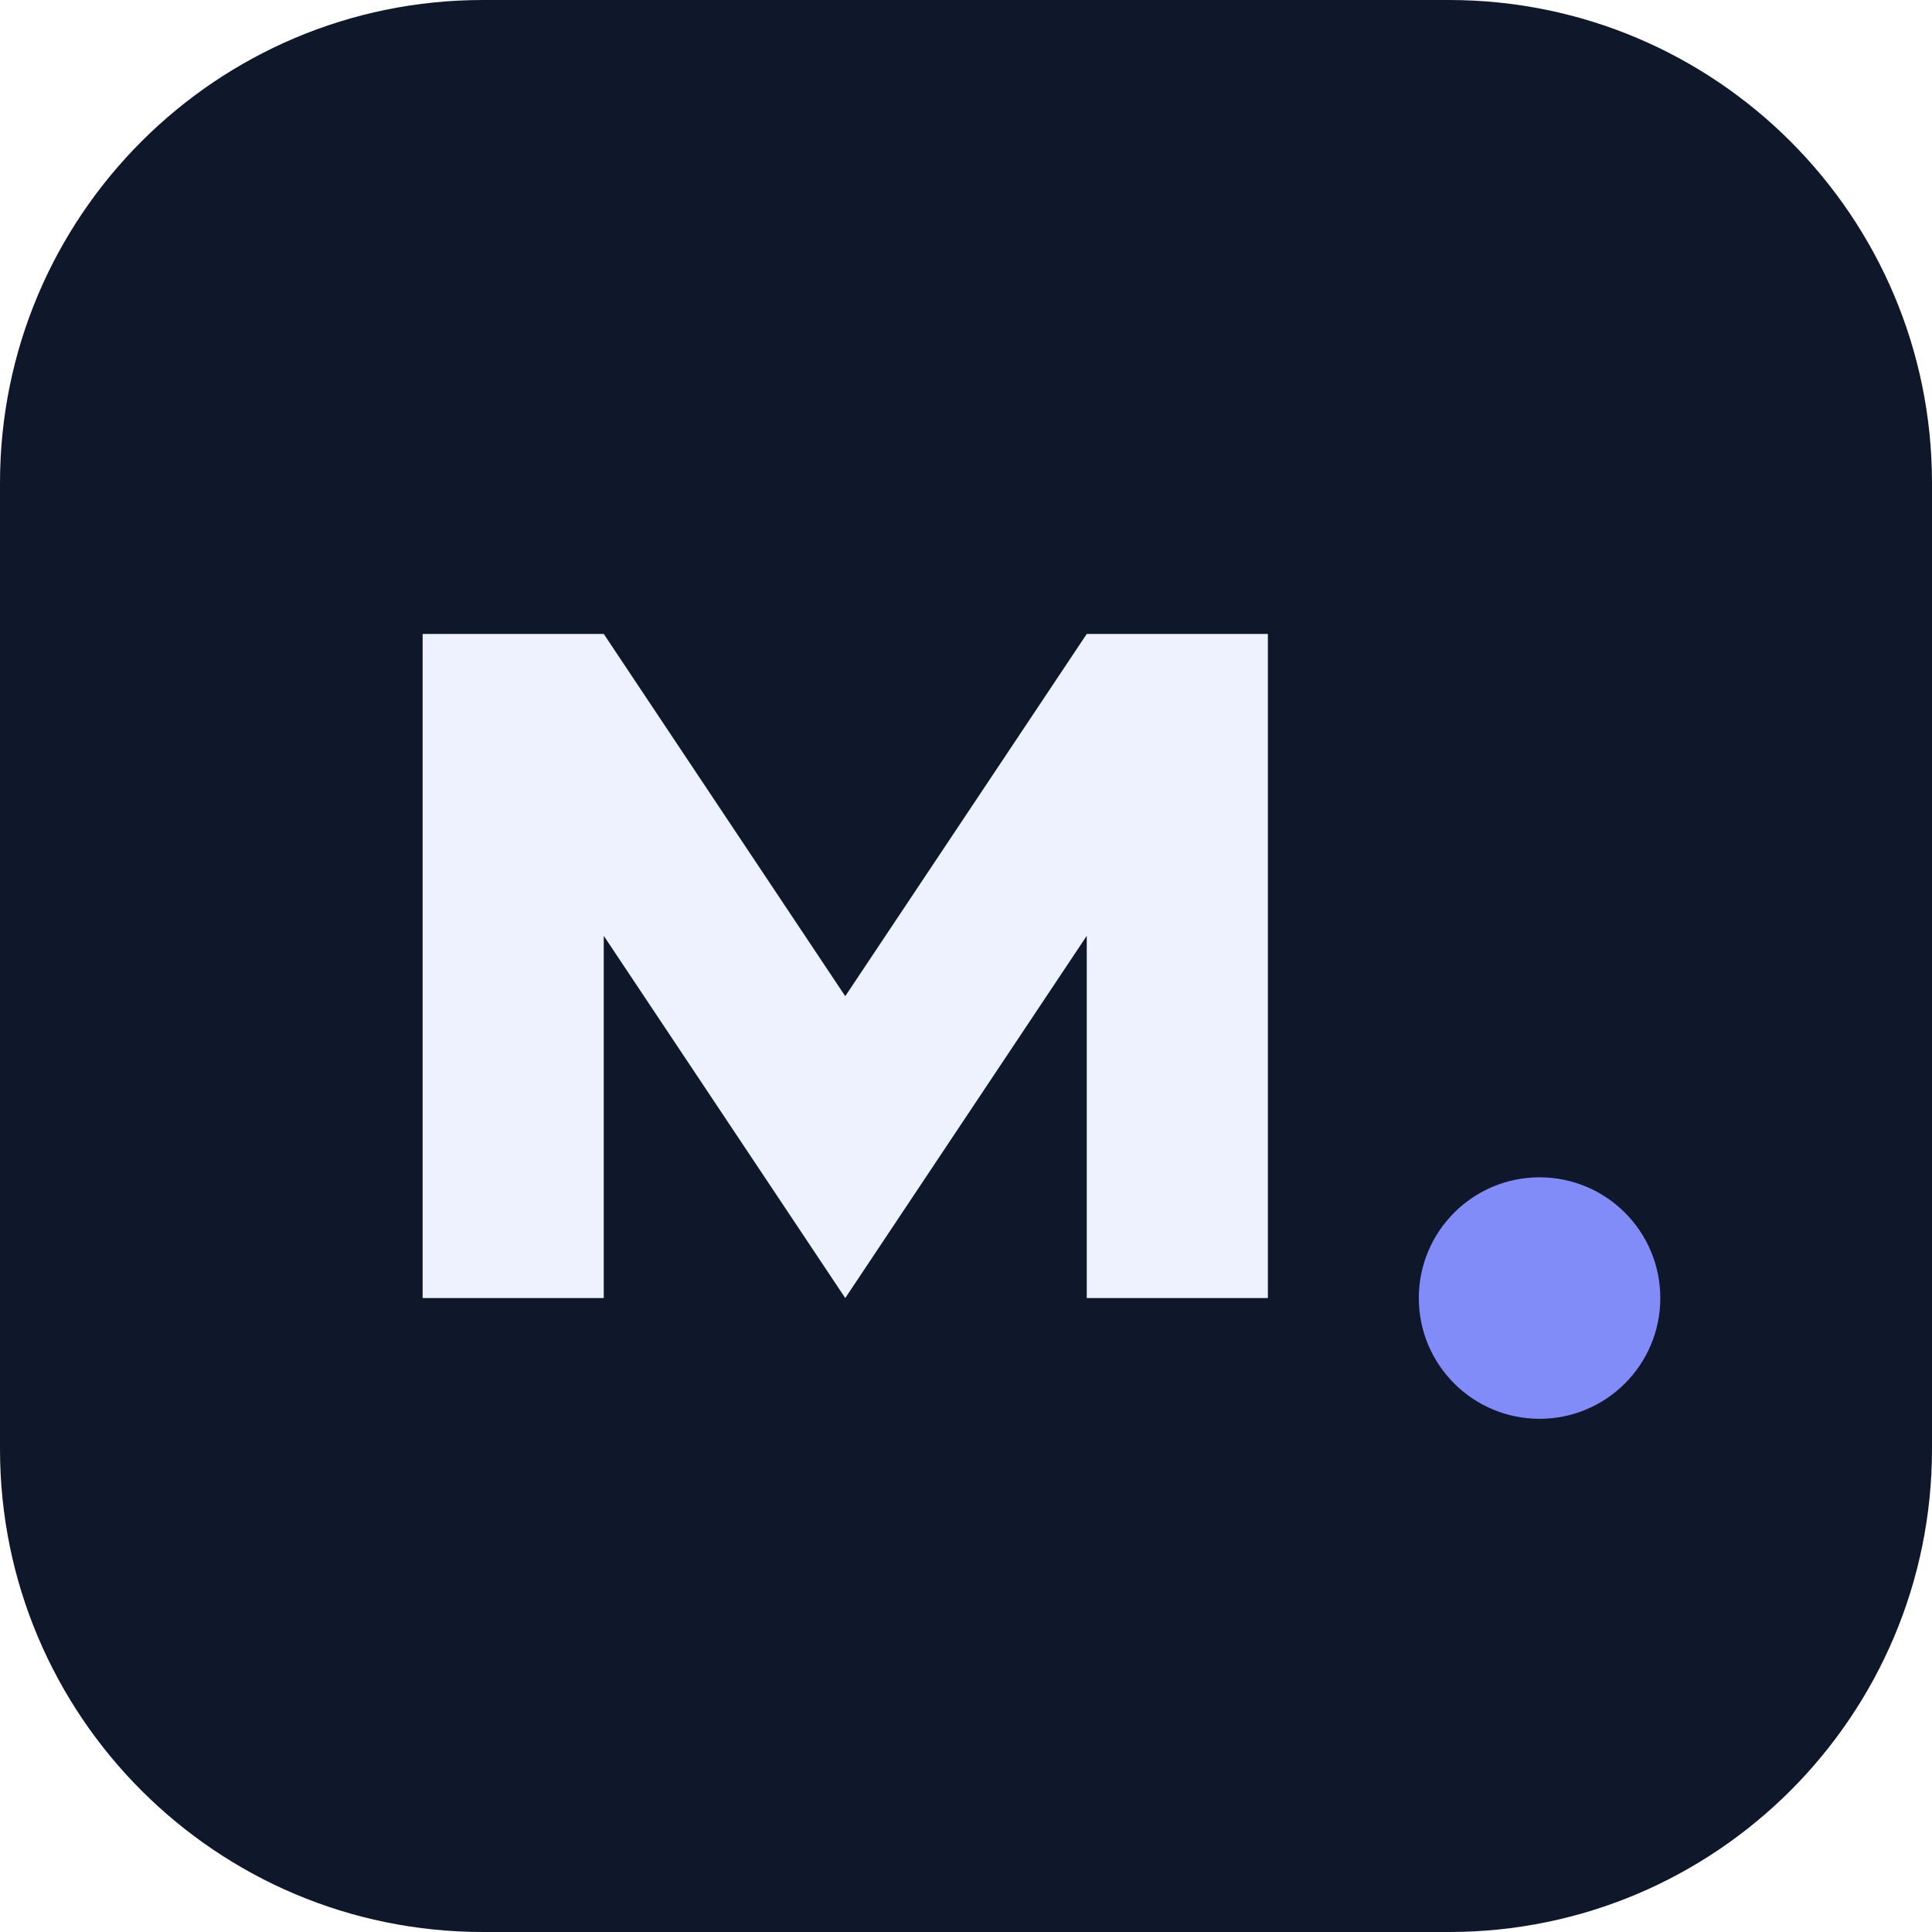
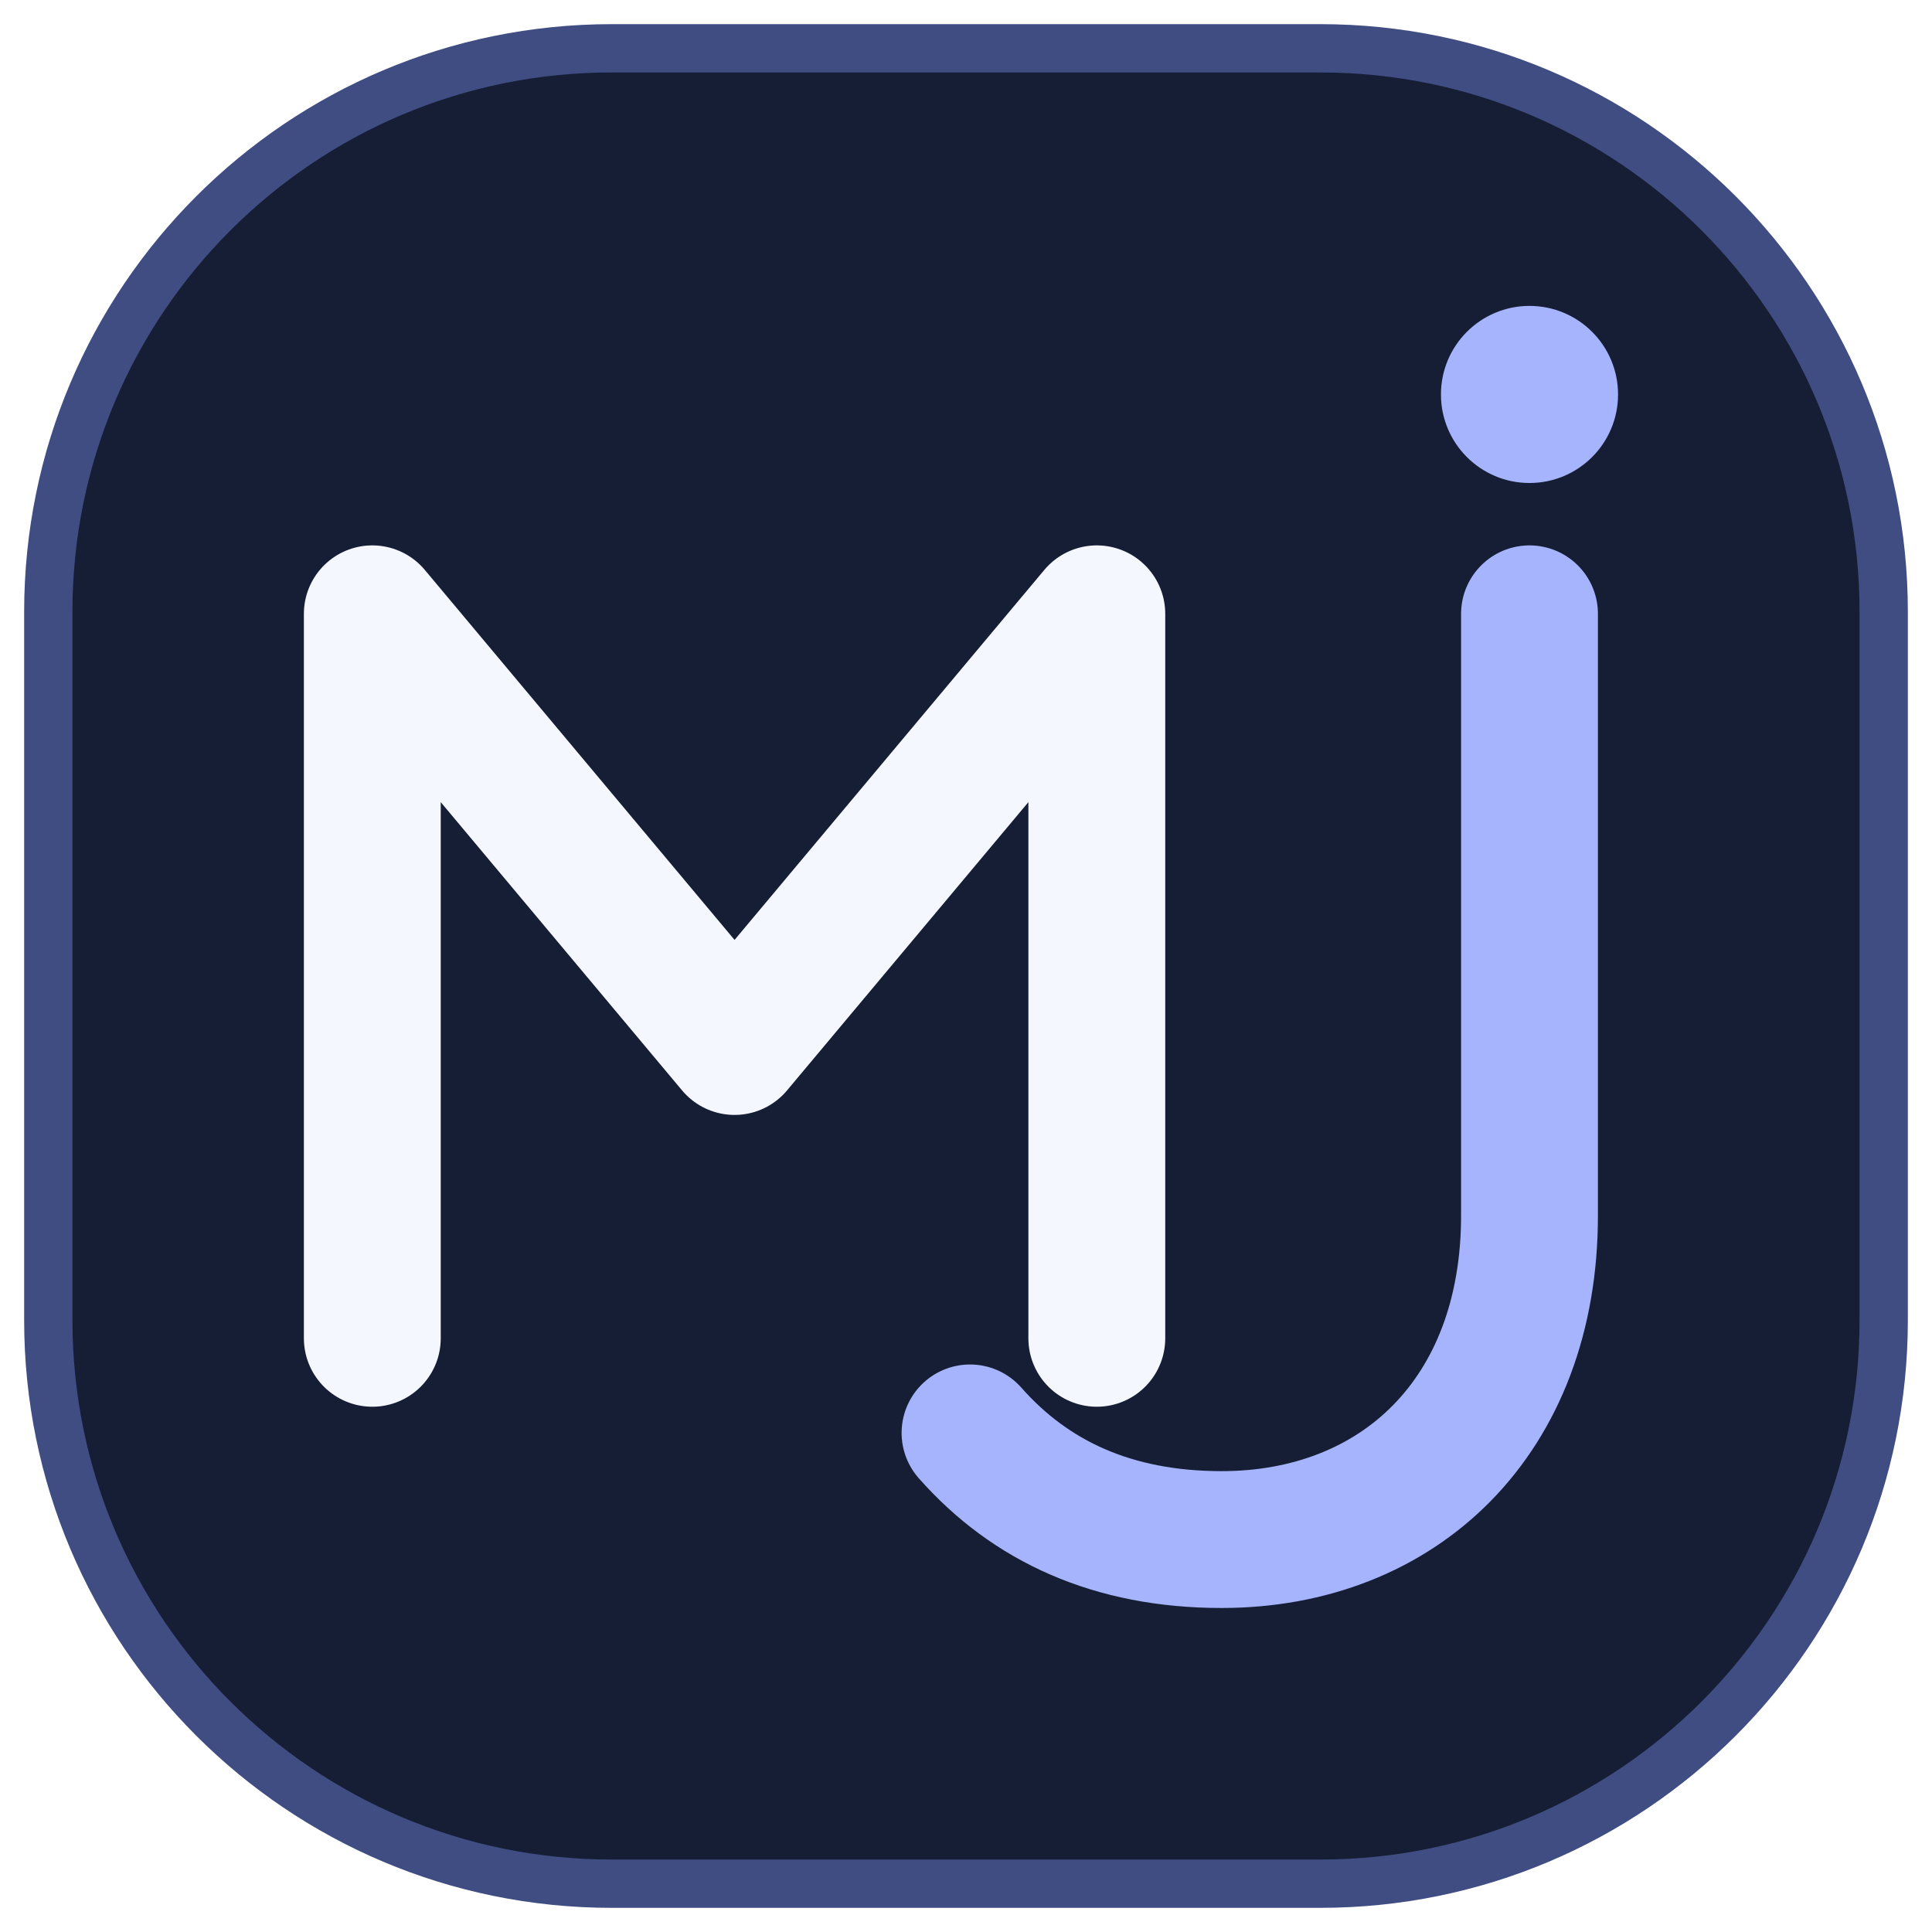
- <svg xmlns="http://www.w3.org/2000/svg" viewBox="0 0 64 64">
-   <rect width="64" height="64" rx="16" fill="#0f172a" />
-   <path d="M14 43V21h6l8 12 8-12h6v22h-6V31l-8 12-8-12v12z" fill="#eef2ff" />
-   <circle cx="51" cy="43" r="4" fill="#818cf8" />
+ <svg xmlns="http://www.w3.org/2000/svg" viewBox="0 0 48 48">
+   <style>.shell{fill:#151e34;stroke:#404d83}.m{stroke:#f5f7ff}.j{stroke:#a5b4fc}.dot{fill:#a5b4fc}
+ @media(prefers-color-scheme:light){.shell{fill:#f0f3ff;stroke:#a5acf0}.m{stroke:#1e2b49}.j{stroke:#4338ca}.dot{fill:#4338ca}}</style>
+   <rect class="shell" x="1.2" y="1.2" width="45.6" height="45.6" rx="14" stroke-width="1.2" />
+   <path class="m" d="M9.25 33.25v-18l9 10.75 9-10.75v18" fill="none" stroke-width="3.4" stroke-linecap="round" stroke-linejoin="round" />
+   <path class="j" d="M38 15.25V30.2c0 5-3.25 8.05-7.65 8.05-2.7 0-4.75-.95-6.25-2.65" fill="none" stroke-width="3.4" stroke-linecap="round" stroke-linejoin="round" />
+   <circle class="dot" cx="38" cy="9.8" r="2.2" />
</svg>
